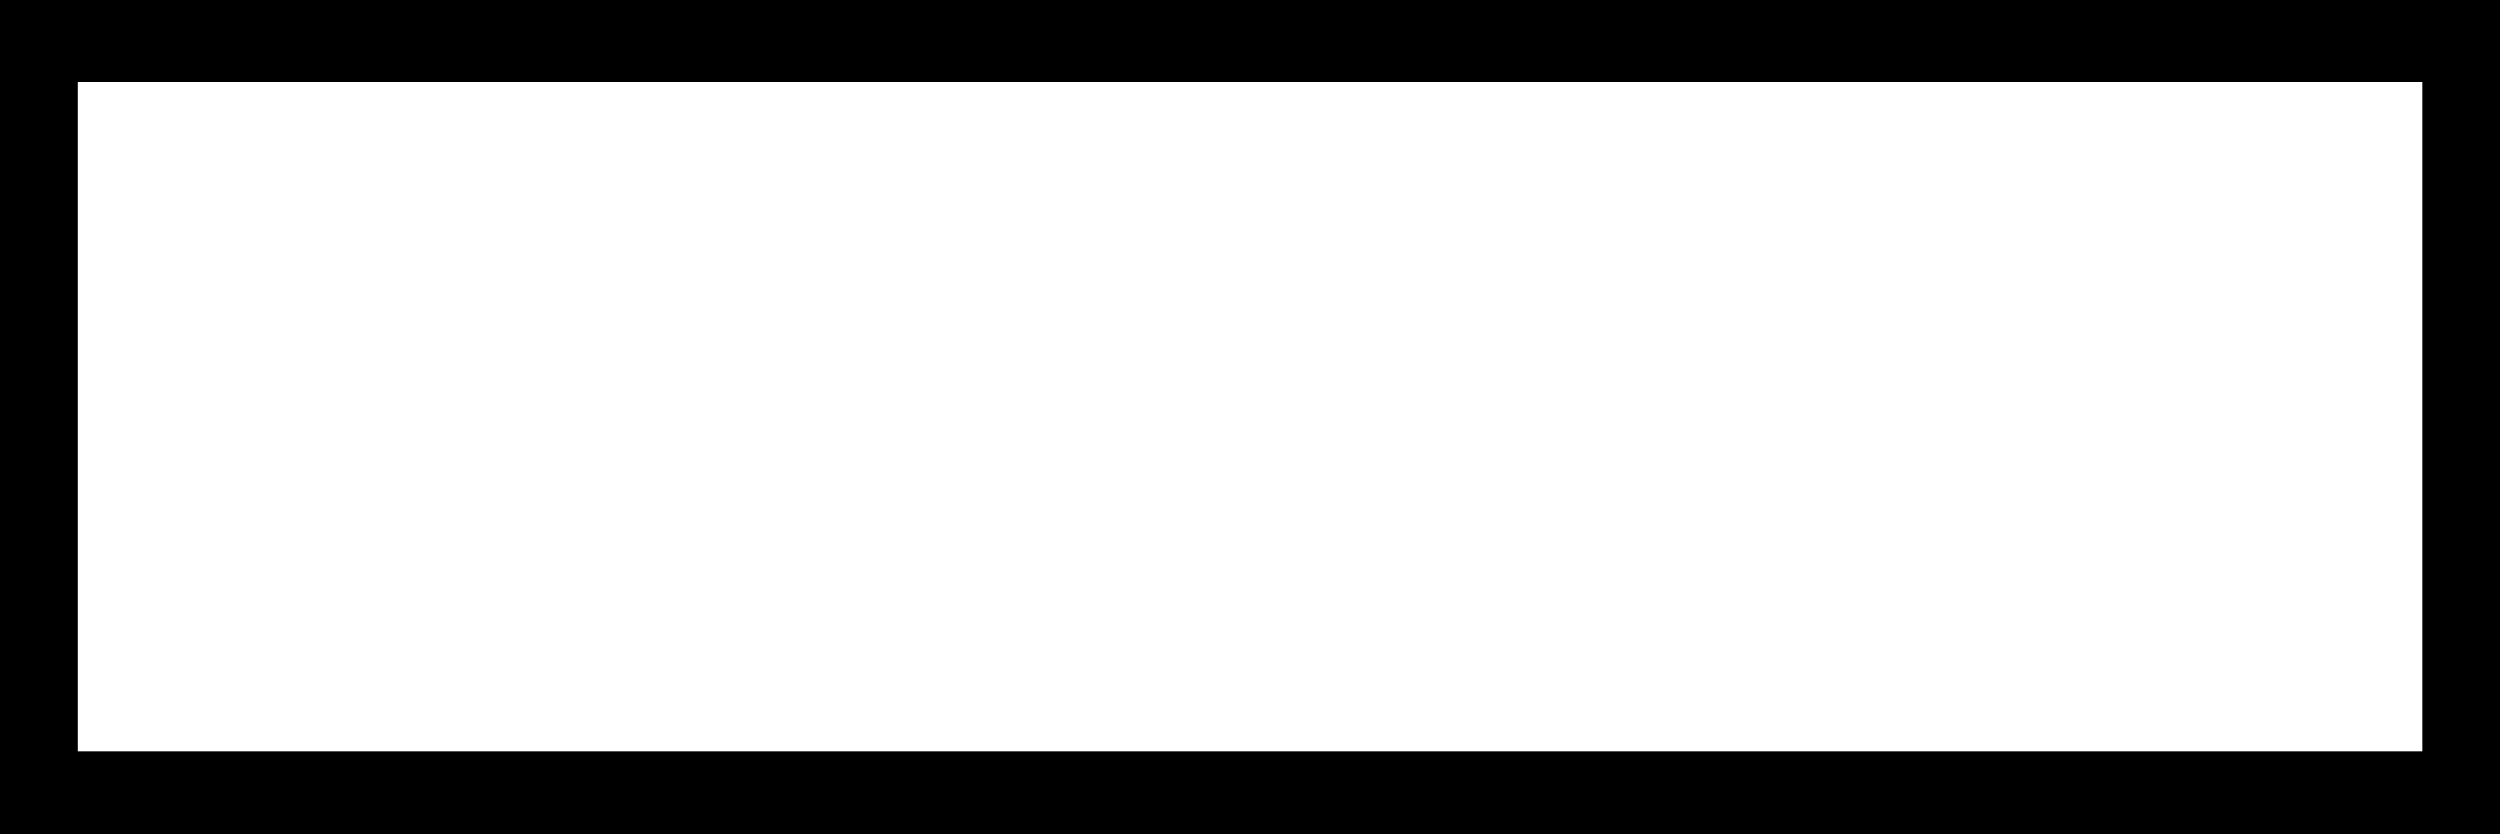
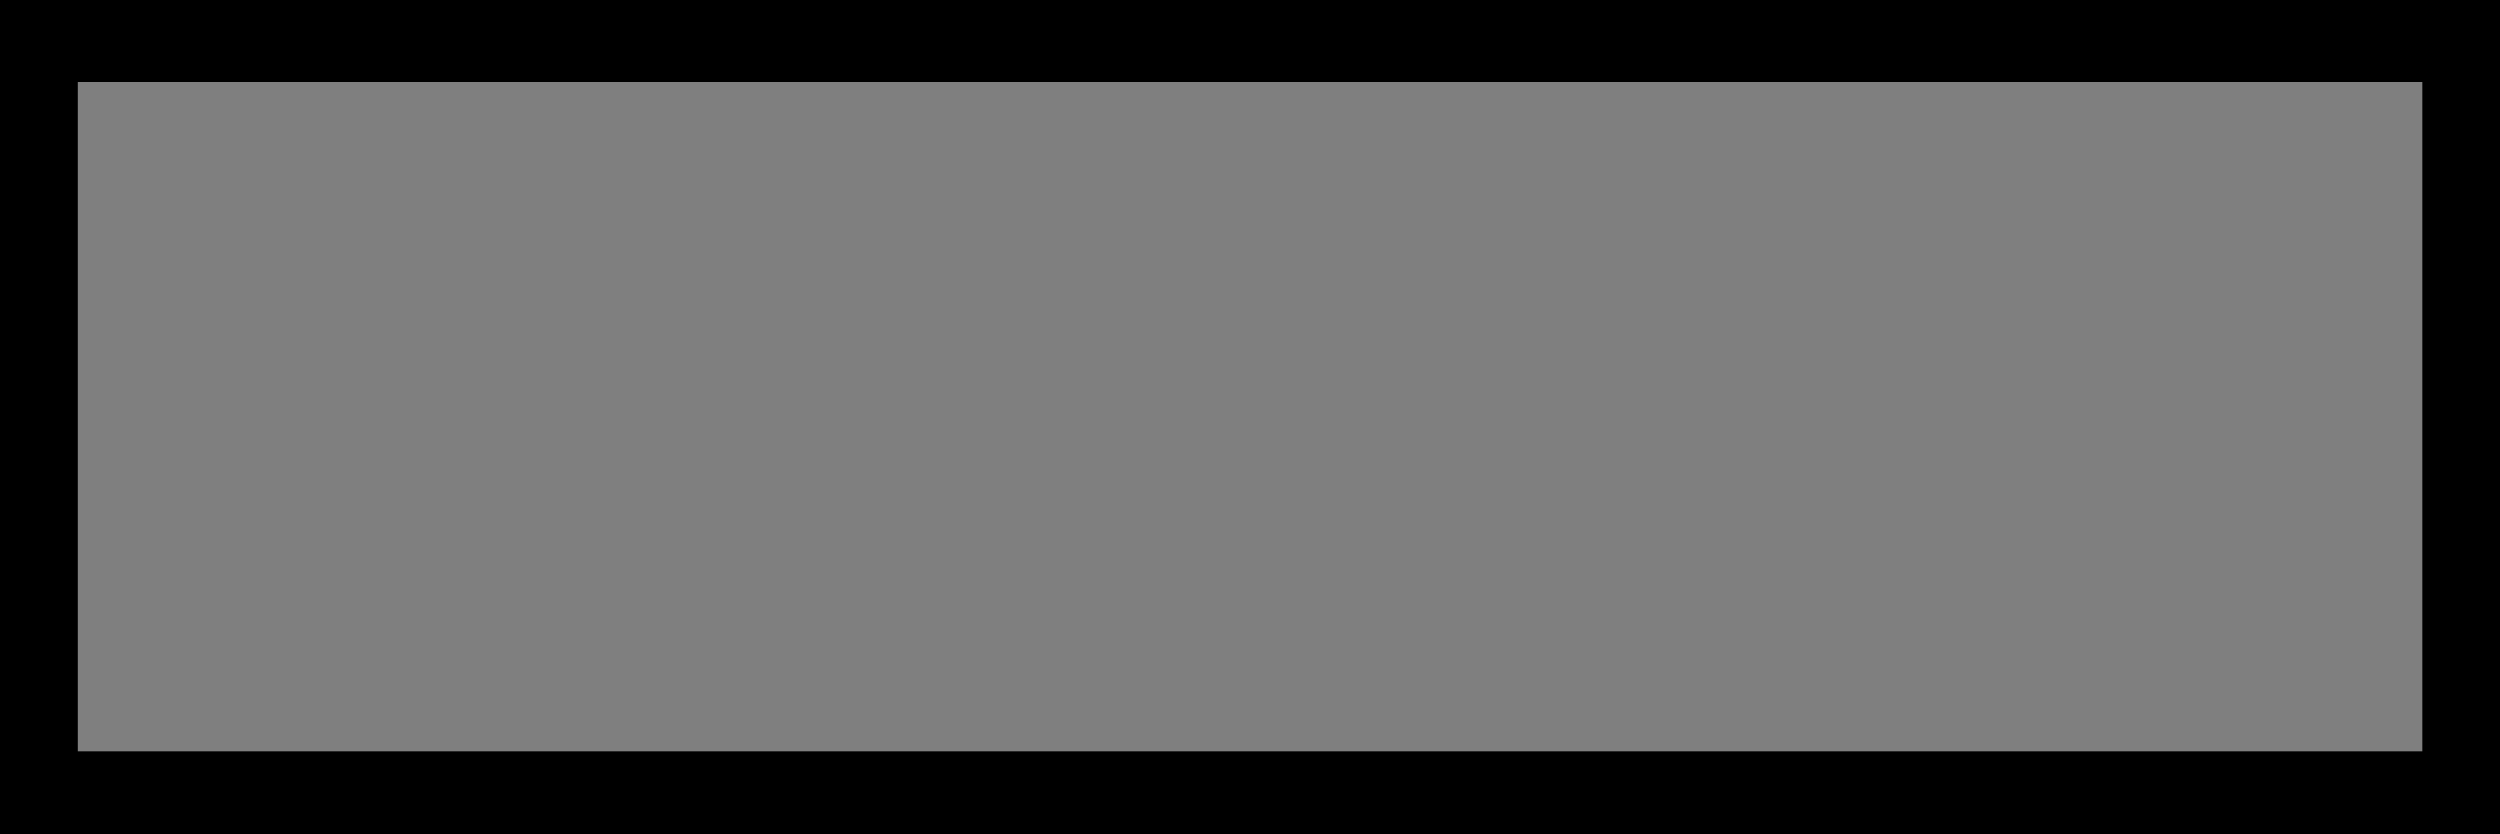
<svg xmlns="http://www.w3.org/2000/svg" width="150" height="50" viewBox="0 0 150 50" id="svg2" version="1.1">
  <defs id="defs4" />
  <g id="layer1" transform="translate(0,-1002.362)">
-     <rect style="opacity:1;fill:none;fill-opacity:1;fill-rule:nonzero;stroke:#000000;stroke-width:5.4;stroke-linecap:round;stroke-miterlimit:4;stroke-dasharray:none;stroke-opacity:1" id="rect3336" width="146.072" height="45.562" x="1.968" y="1004.58" />
+     <rect style="opacity:1;fill:#7f7f7f;fill-opacity:1;fill-rule:nonzero;stroke:#000000;stroke-width:5.4;stroke-linecap:round;stroke-miterlimit:4;stroke-dasharray:none;stroke-opacity:1" id="rect3336" width="146.072" height="45.562" x="1.968" y="1004.58" />
  </g>
</svg>
